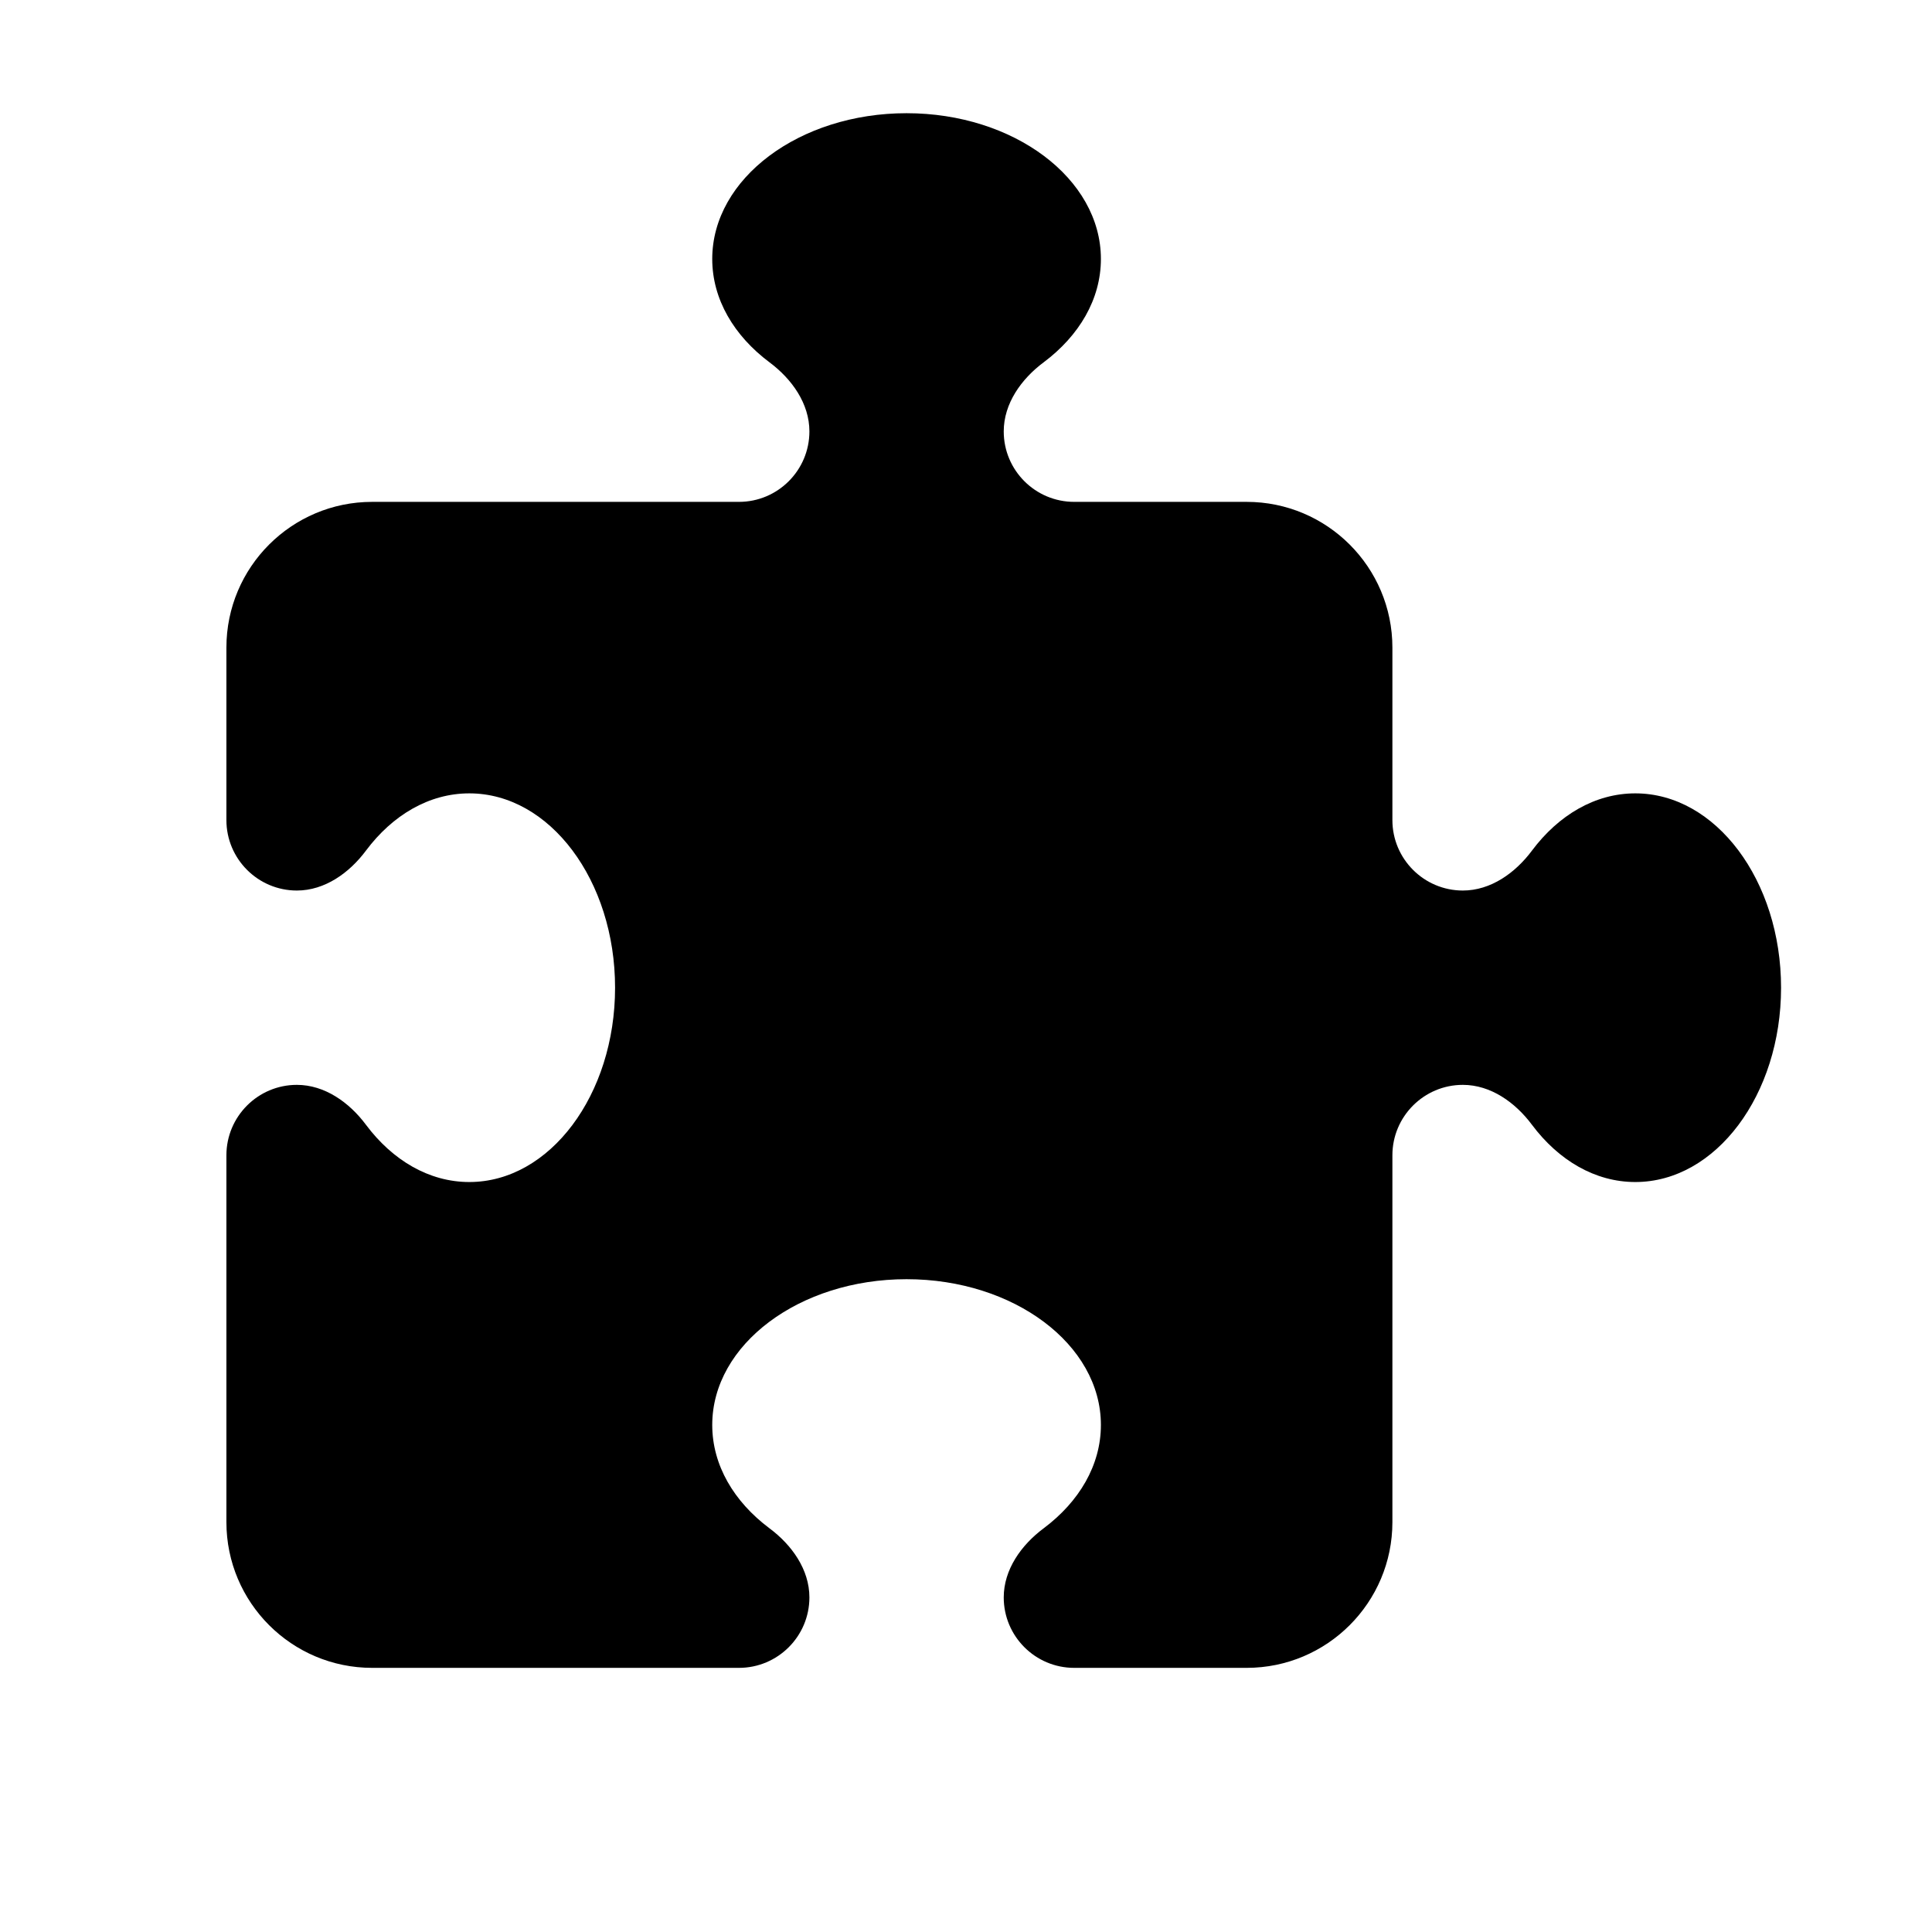
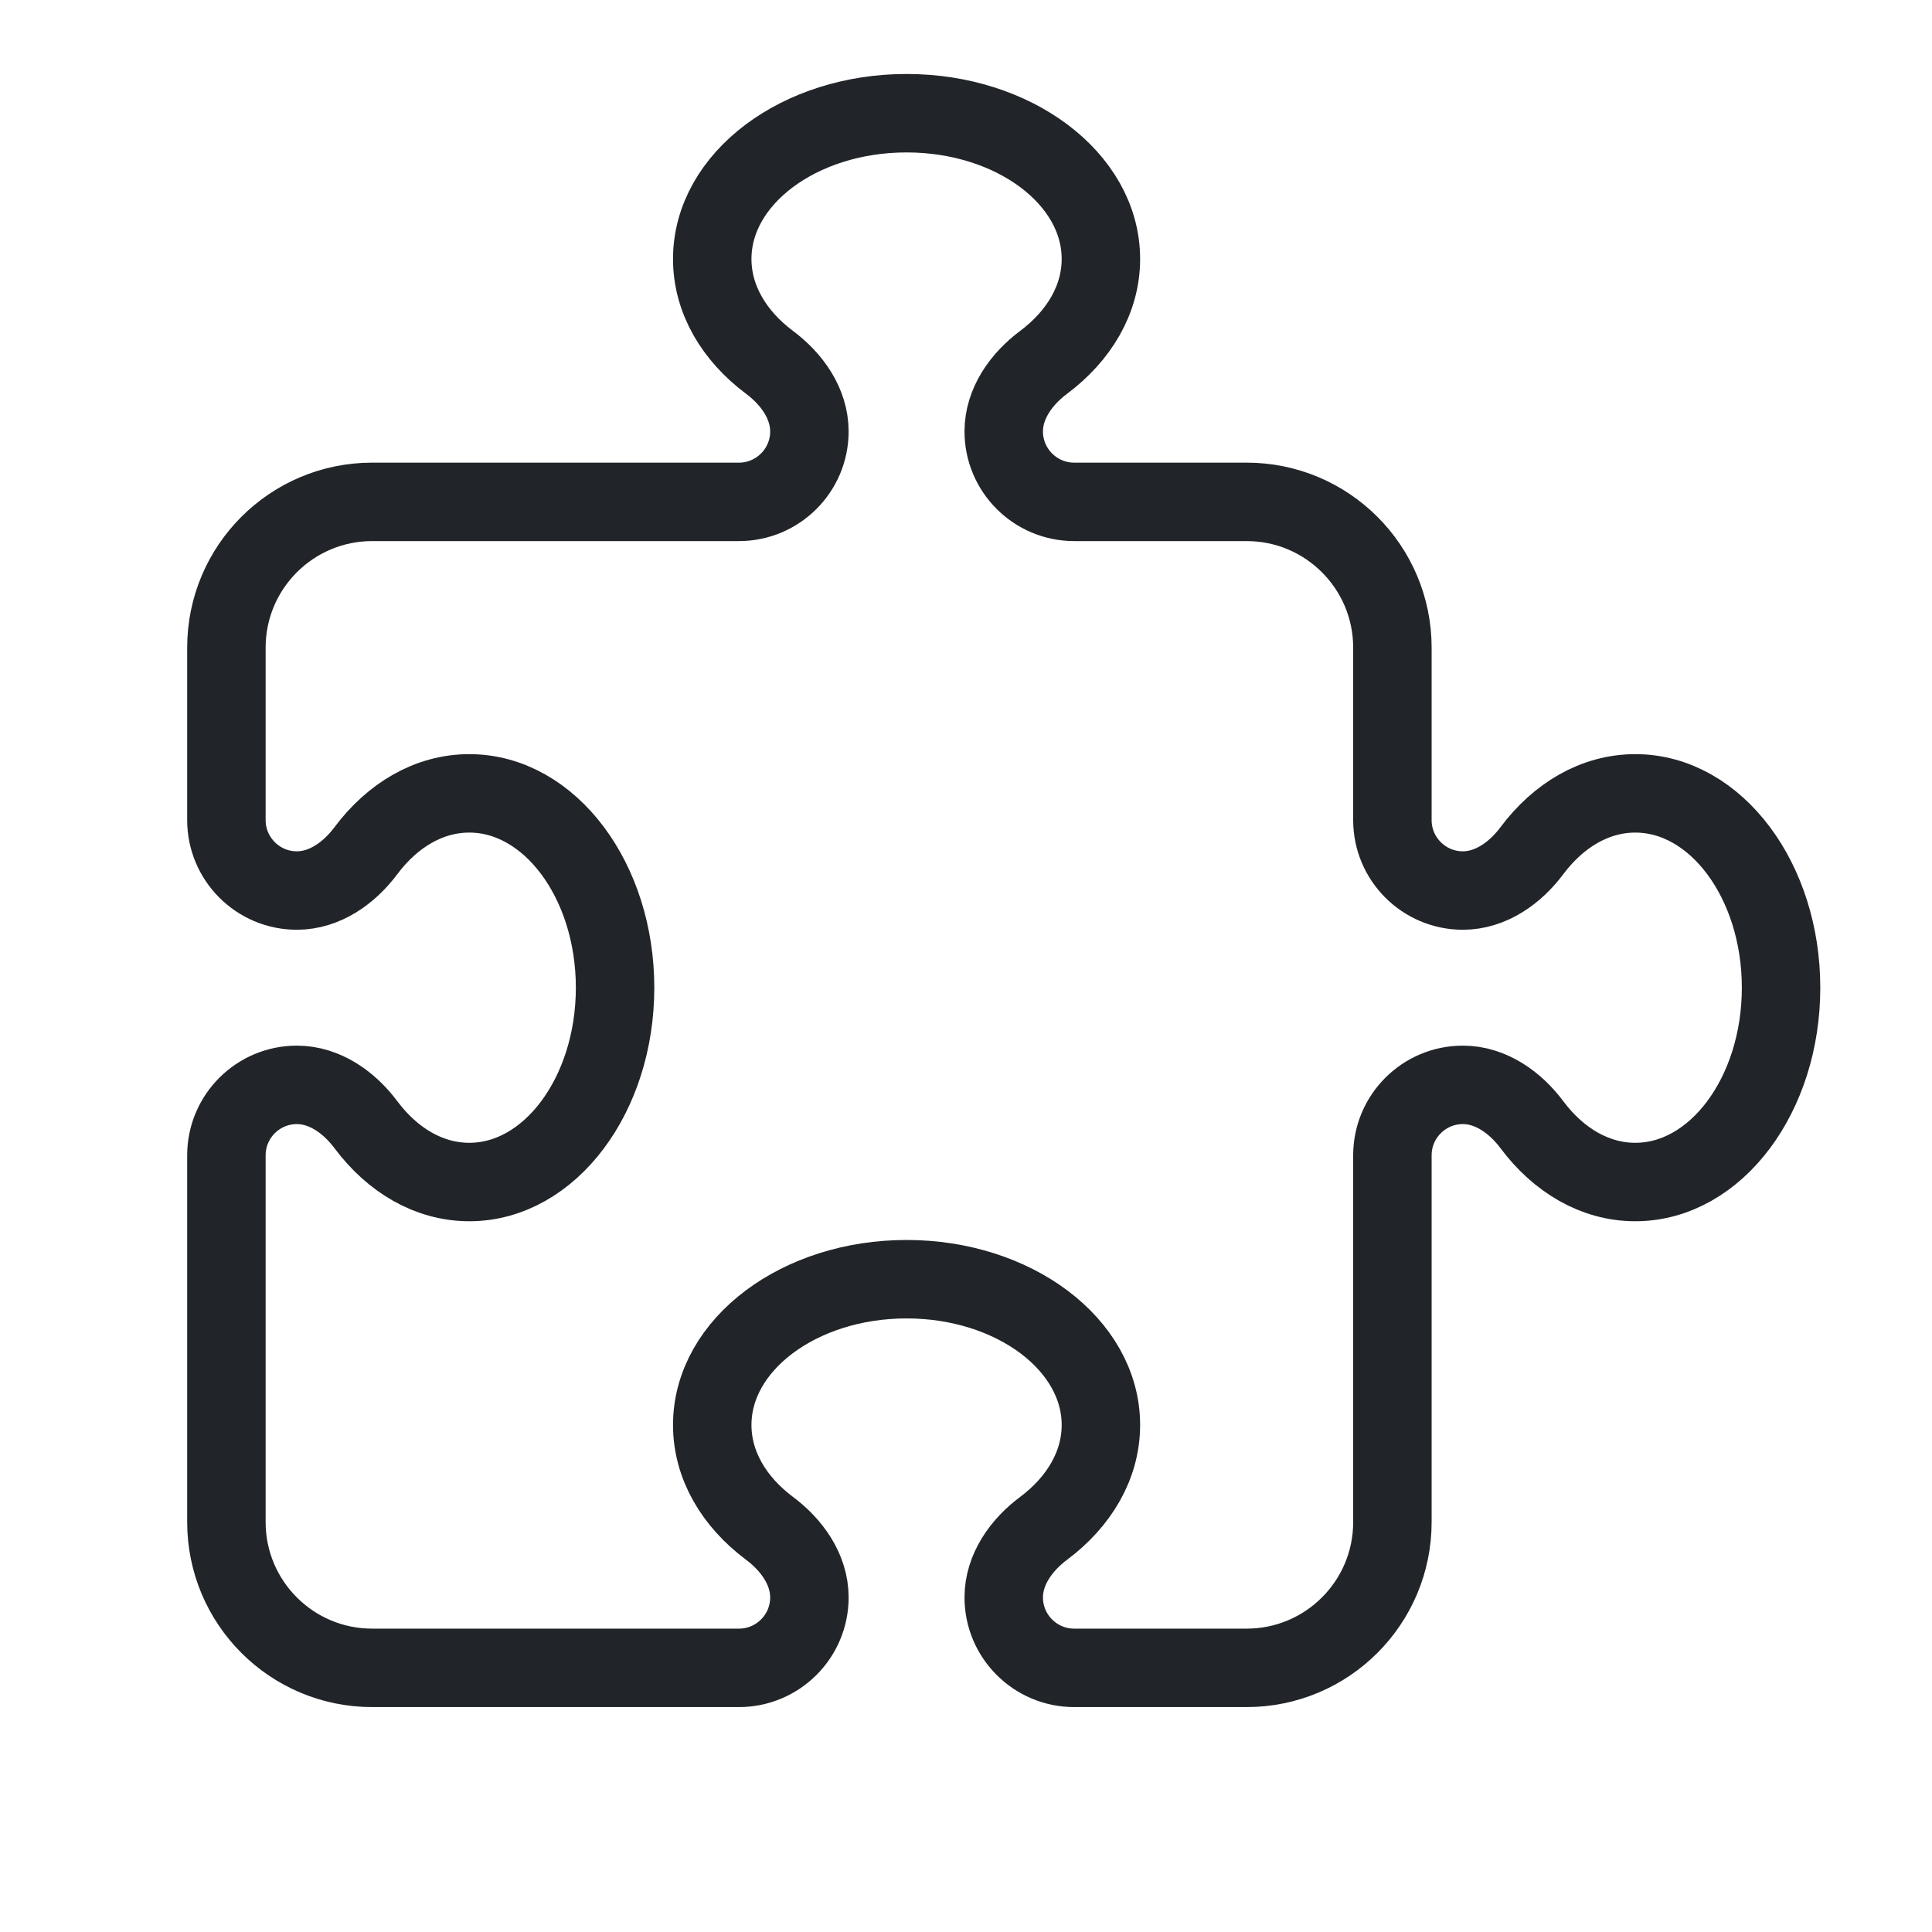
- <svg xmlns="http://www.w3.org/2000/svg" width="512" height="512" viewBox="0 0 512 512">
-   <path id="Path" fill="#000000" stroke="none" d="M 214.5 114.331 C 214.5 106.928 209.833 100.41 203.878 95.984 C 194.544 88.984 188.75 79.327 188.75 68.625 C 188.75 47.301 211.845 30 240.25 30 C 268.655 30 291.75 47.301 291.75 68.625 C 291.75 79.327 285.956 88.984 276.622 95.984 C 270.667 100.41 266 106.928 266 114.331 L 266 114.331 C 266 124.631 274.369 133 284.669 133 L 330.375 133 C 351.699 133 369 150.301 369 171.625 L 369 217.331 C 369 227.631 377.369 236 387.669 236 L 387.669 236 C 395.072 236 401.59 231.333 406.016 225.378 C 413.016 216.044 422.673 210.25 433.375 210.25 C 454.699 210.25 472 233.345 472 261.75 C 472 290.155 454.699 313.25 433.375 313.25 C 422.673 313.25 413.016 307.456 406.016 298.122 C 401.59 292.167 395.072 287.5 387.669 287.5 L 387.669 287.5 C 377.369 287.5 369 295.869 369 306.169 L 369 403.375 C 369 424.699 351.699 442 330.375 442 L 284.669 442 C 274.369 442 266 433.631 266 423.331 L 266 423.331 C 266 415.928 270.667 409.41 276.622 404.984 C 285.956 397.984 291.75 388.327 291.75 377.625 C 291.75 356.301 268.655 339 240.25 339 C 211.845 339 188.75 356.301 188.75 377.625 C 188.75 388.327 194.544 397.984 203.878 404.984 C 209.833 409.41 214.5 415.928 214.5 423.331 L 214.5 423.331 C 214.5 433.631 206.131 442 195.831 442 L 98.625 442 C 77.301 442 60 424.699 60 403.375 L 60 306.169 C 60 295.869 68.369 287.5 78.669 287.5 L 78.669 287.5 C 86.072 287.5 92.59 292.167 97.016 298.122 C 104.016 307.456 113.673 313.25 124.375 313.25 C 145.699 313.25 163 290.155 163 261.75 C 163 233.345 145.699 210.25 124.375 210.25 C 113.673 210.25 104.016 216.044 97.016 225.378 C 92.59 231.333 86.072 236 78.669 236 L 78.669 236 C 68.369 236 60 227.631 60 217.331 L 60 171.625 C 60 150.301 77.301 133 98.625 133 L 195.831 133 C 206.131 133 214.5 124.631 214.5 114.331 L 214.5 114.331 Z" />
+ <svg xmlns="http://www.w3.org/2000/svg" height="100%" stroke-miterlimit="10" style="fill-rule:nonzero;clip-rule:evenodd;stroke-linecap:round;stroke-linejoin:round;" version="1.1" viewBox="0 0 512 512" width="100%" xml:space="preserve">
+   <defs />
+   <g id="Untitled">
+     <path d="M214.5 114.331C214.5 106.928 209.833 100.41 203.878 95.984C194.544 88.984 188.75 79.327 188.75 68.625C188.75 47.301 211.845 30 240.25 30C268.655 30 291.75 47.301 291.75 68.625C291.75 79.327 285.956 88.984 276.622 95.984C270.667 100.41 266 106.928 266 114.331L266 114.331C266 124.631 274.369 133 284.669 133L330.375 133C351.699 133 369 150.301 369 171.625L369 217.331C369 227.631 377.369 236 387.669 236L387.669 236C395.072 236 401.59 231.333 406.016 225.378C413.016 216.044 422.673 210.25 433.375 210.25C454.699 210.25 472 233.345 472 261.75C472 290.155 454.699 313.25 433.375 313.25C422.673 313.25 413.016 307.456 406.016 298.122C401.59 292.167 395.072 287.5 387.669 287.5L387.669 287.5C377.369 287.5 369 295.869 369 306.169L369 403.375C369 424.699 351.699 442 330.375 442L284.669 442C274.369 442 266 433.631 266 423.331L266 423.331C266 415.928 270.667 409.41 276.622 404.984C285.956 397.984 291.75 388.327 291.75 377.625C291.75 356.301 268.655 339 240.25 339C211.845 339 188.75 356.301 188.75 377.625C188.75 388.327 194.544 397.984 203.878 404.984C209.833 409.41 214.5 415.928 214.5 423.331L214.5 423.331C214.5 433.631 206.131 442 195.831 442L98.625 442C77.301 442 60 424.699 60 403.375L60 306.169C60 295.869 68.369 287.5 78.669 287.5L78.669 287.5C86.072 287.5 92.59 292.167 97.016 298.122C104.016 307.456 113.673 313.25 124.375 313.25C145.699 313.25 163 290.155 163 261.75C163 233.345 145.699 210.25 124.375 210.25C113.673 210.25 104.016 216.044 97.016 225.378C92.59 231.333 86.072 236 78.669 236L78.669 236C68.369 236 60 227.631 60 217.331L60 171.625C60 150.301 77.301 133 98.625 133L195.831 133C206.131 133 214.5 124.631 214.5 114.331L214.5 114.331Z" fill="none" opacity="1" stroke="#212529" stroke-linecap="butt" stroke-linejoin="round" stroke-width="20.79" />
+   </g>
</svg>
